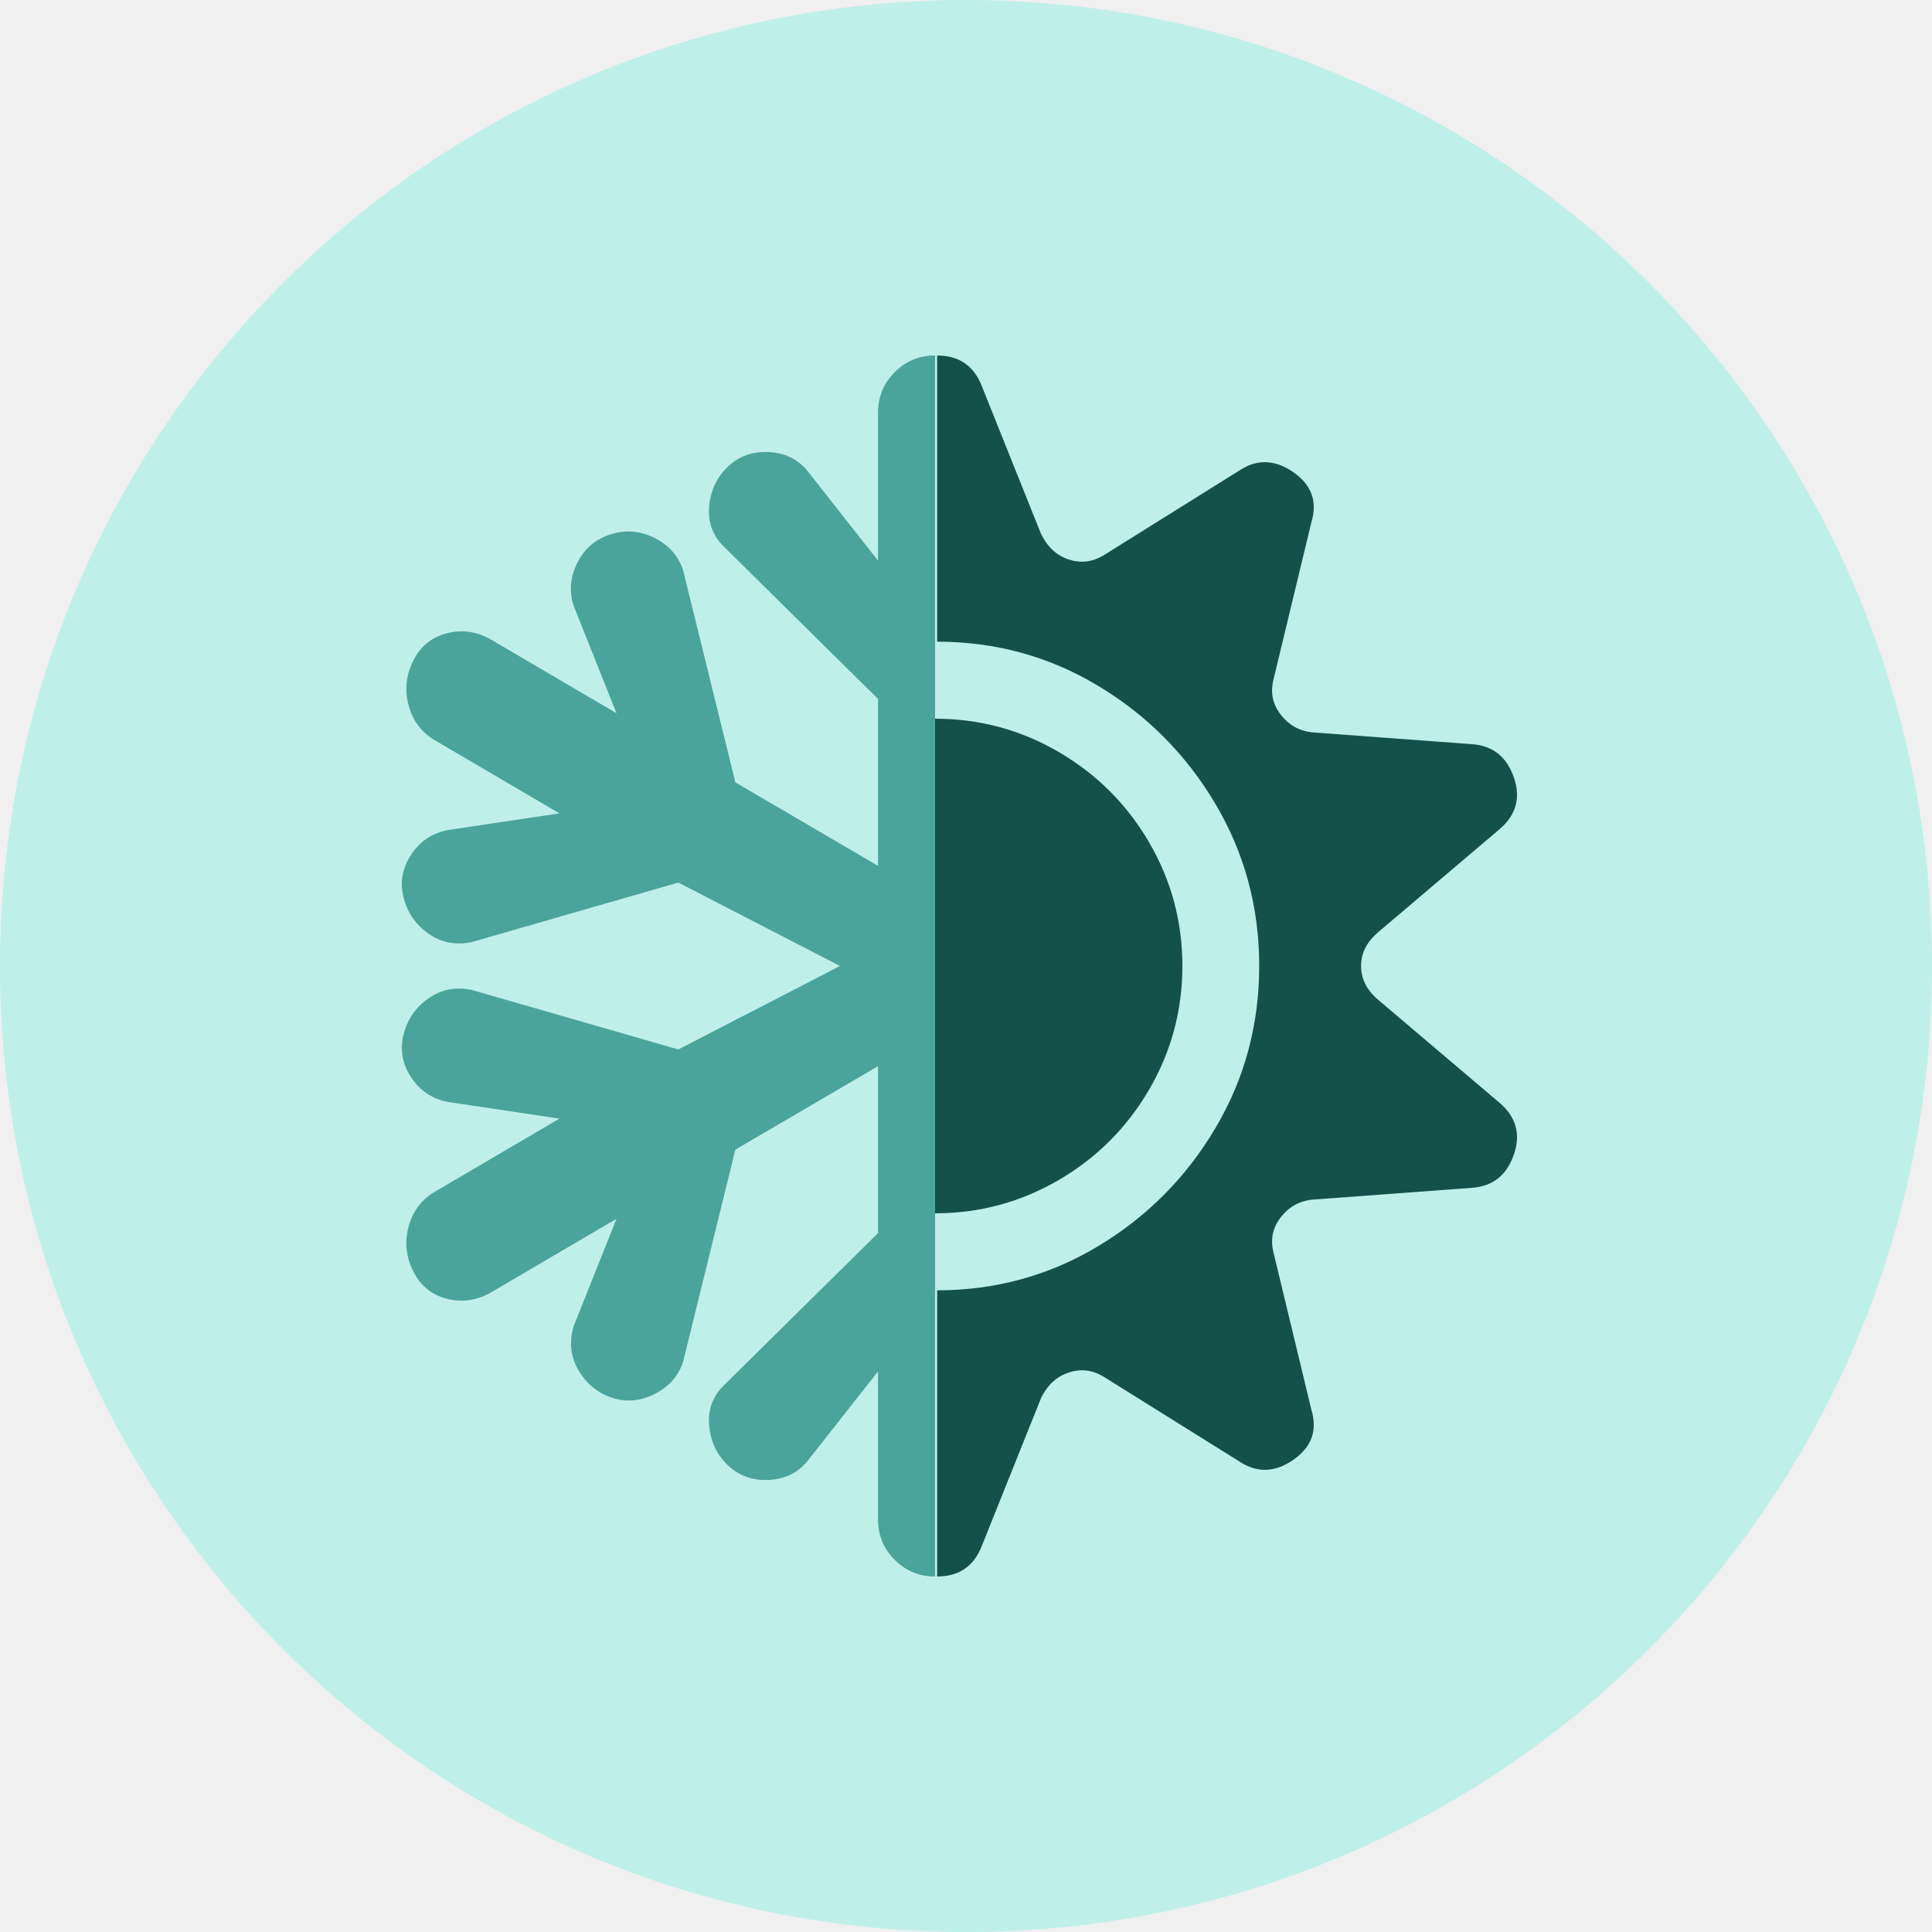
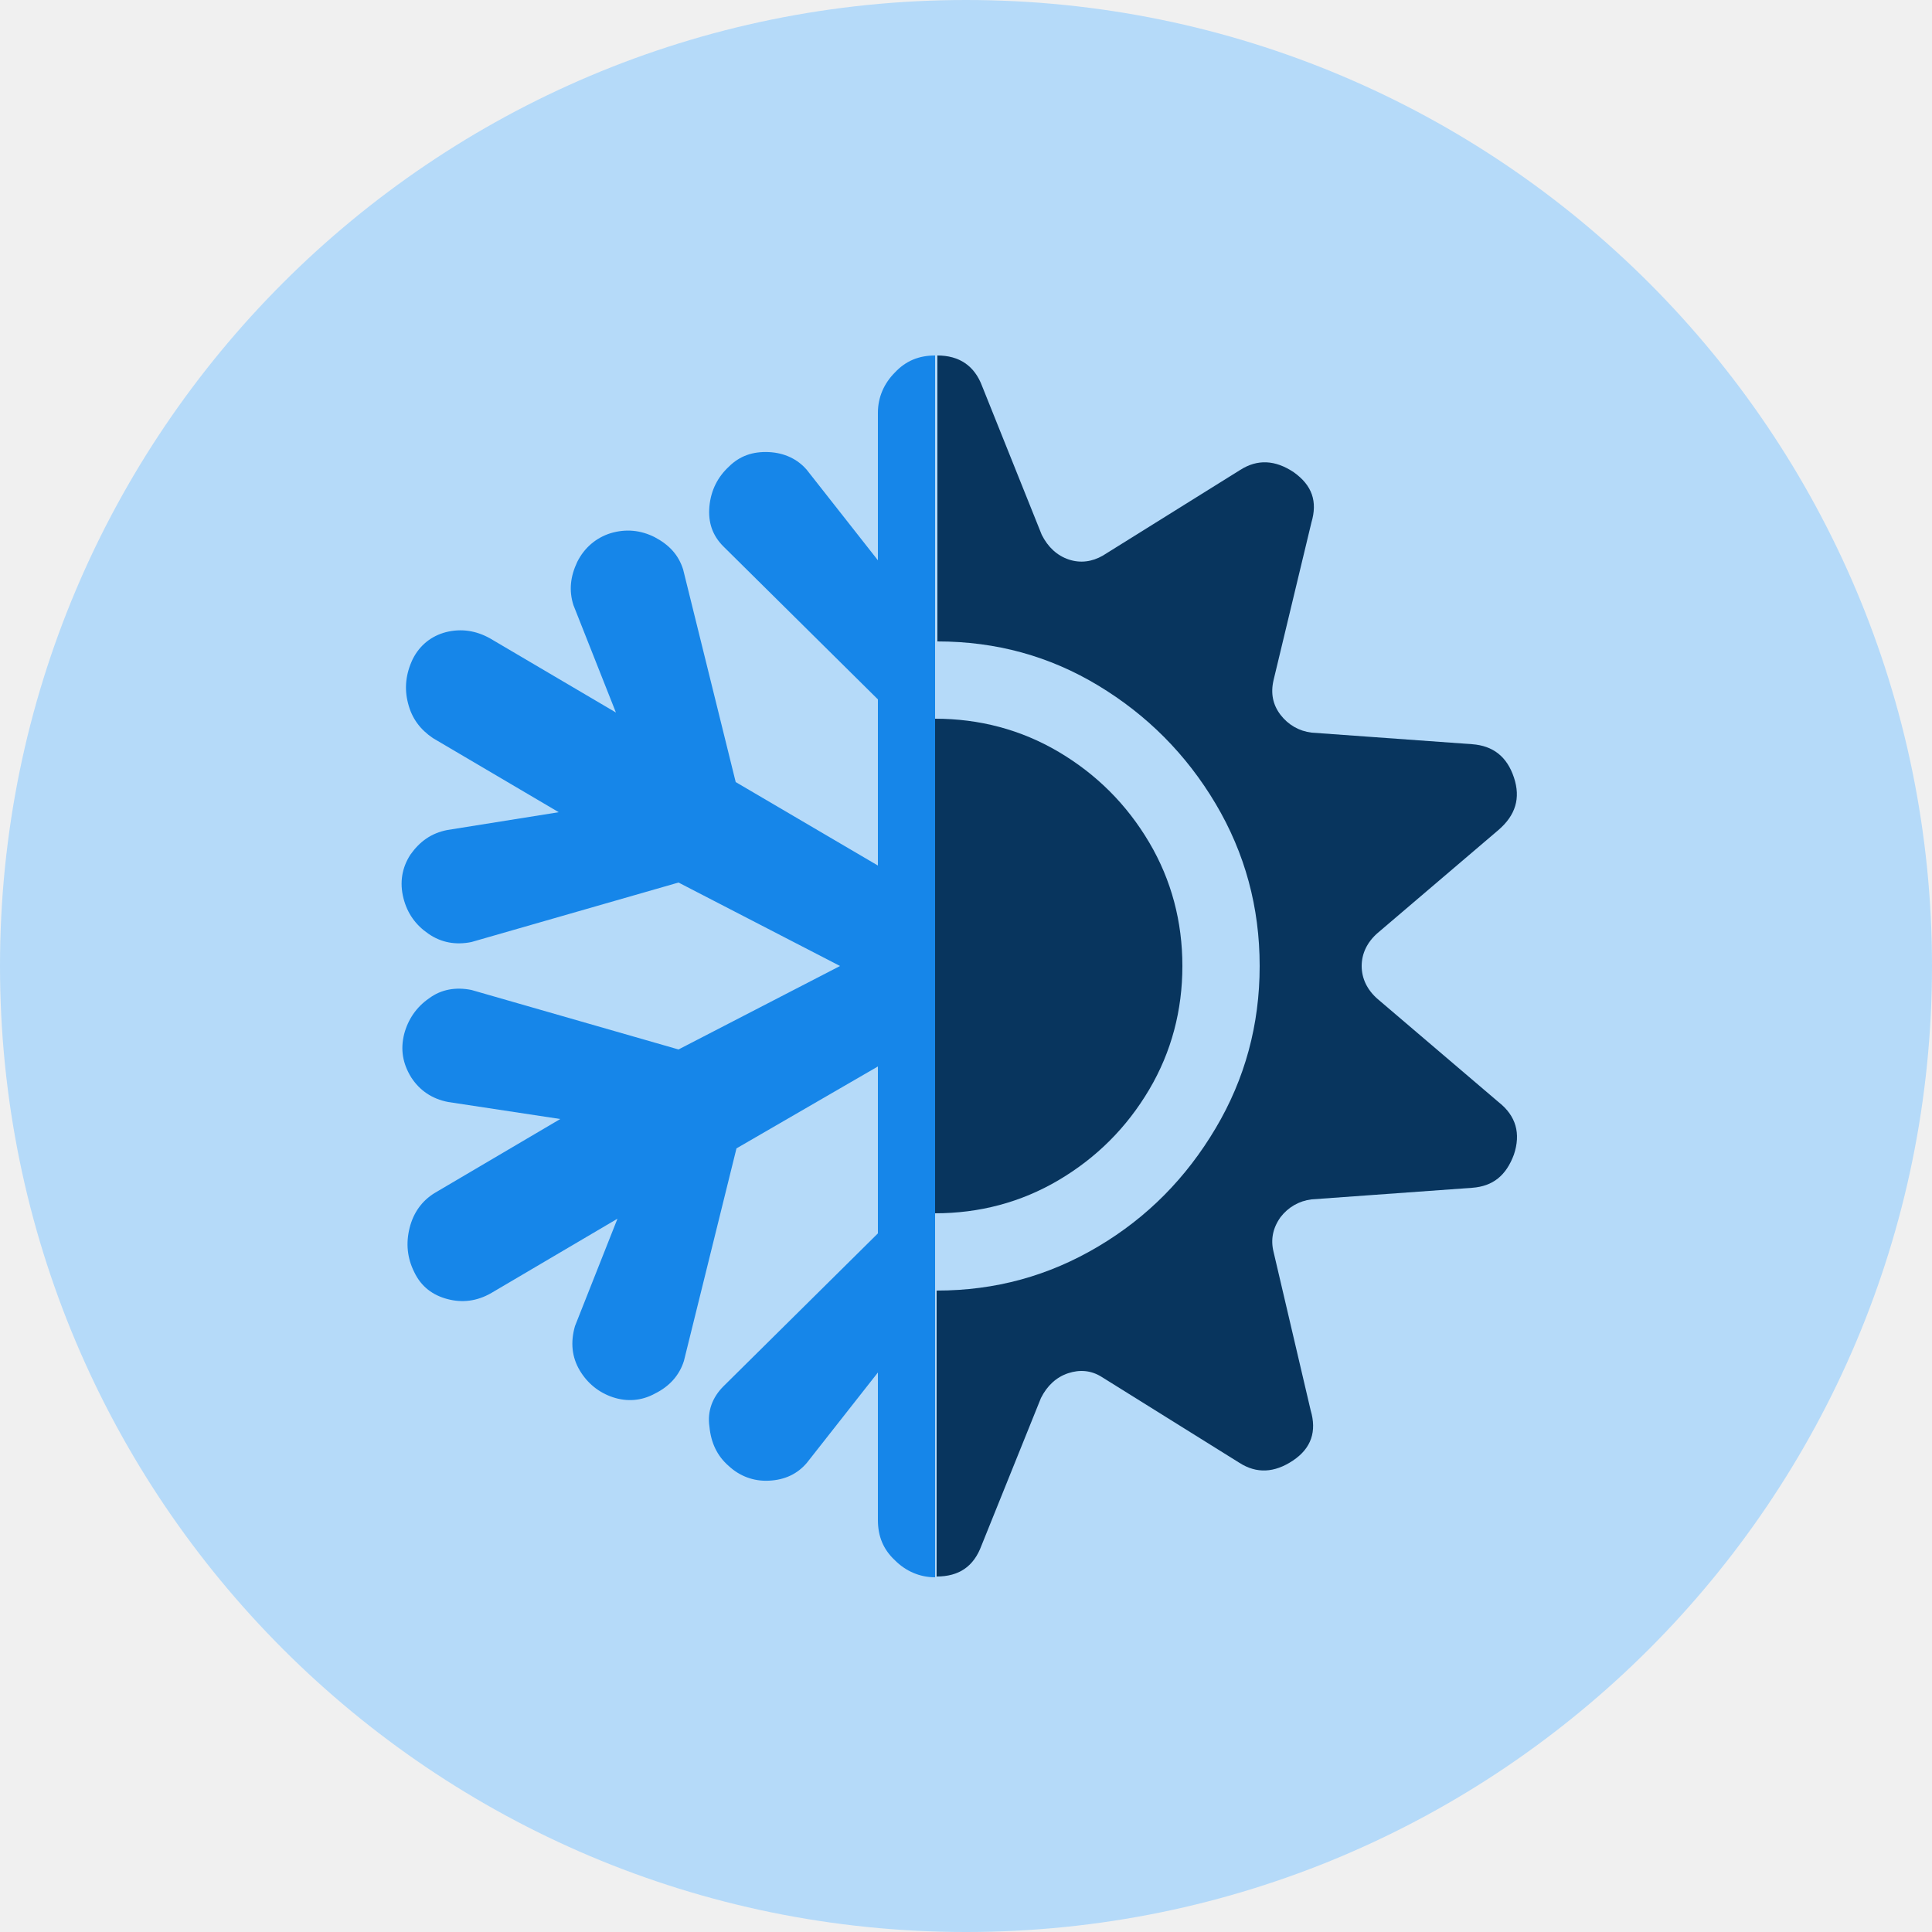
- <svg xmlns="http://www.w3.org/2000/svg" xmlns:xlink="http://www.w3.org/1999/xlink" width="250px" height="250px" viewBox="0 0 250 250" version="1.1">
-   <defs>
-     <polygon id="path-1" points="0.242 0 75.302 0 75.302 158 0.242 158" />
-   </defs>
-   <g id="Library-Symbols" stroke="none" stroke-width="1" fill="none" fill-rule="evenodd">
-     <g id="Images/Hazards/Changed-seasonal-patterns">
-       <circle id="Oval-2" fill="#BFEFE9" cx="125" cy="125" r="125" />
+ <svg xmlns="http://www.w3.org/2000/svg" version="1.1" id="Layer_1" x="0px" y="0px" viewBox="0 0 250 250" style="enable-background:new 0 0 250 250;" xml:space="preserve">
+   <style type="text/css">
+ 	.st0{fill-rule:evenodd;clip-rule:evenodd;fill:#B5DAF9;}
+ 	.st1{fill-rule:evenodd;clip-rule:evenodd;fill:#08355E;}
+ 	.st2{filter:url(#Adobe_OpacityMaskFilter);}
+ 	.st3{fill-rule:evenodd;clip-rule:evenodd;fill:#FFFFFF;}
+ 	.st4{mask:url(#mask-2_1_);fill-rule:evenodd;clip-rule:evenodd;fill:#08355E;}
+ 	.st5{fill-rule:evenodd;clip-rule:evenodd;fill:#1686E9;}
+ </style>
+   <g id="Library-Symbols">
+     <g id="Images_x2F_Hazards_x2F_Changed-seasonal-patterns">
+       <circle id="Oval-2" class="st0" cx="125" cy="125" r="125" />
      <g id="Page-1" transform="translate(52, 46)">
-         <path d="M101,79 C101,73.256 99.565,67.924 96.693,63 C93.821,58.078 89.923,54.18 84.999,51.309 C80.077,48.437 74.743,47 69,47 L69,111 C74.743,111 80.077,109.563 84.999,106.693 C89.923,103.821 93.821,99.924 96.693,95 C99.565,90.076 101,84.744 101,79 Z" id="Fill-1" fill="#15514B" />
+         <path id="Fill-1" class="st1" d="M101,79c0-5.7-1.4-11.1-4.3-16c-2.9-4.9-6.8-8.8-11.7-11.7C80.1,48.4,74.7,47,69,47v64     c5.7,0,11.1-1.4,16-4.3c4.9-2.9,8.8-6.8,11.7-11.7C99.6,90.1,101,84.7,101,79z" />
        <g id="Group-5" transform="translate(69, 0)">
-           <mask id="mask-2" fill="white">
-             <use xlink:href="#path-1" />
+           <g id="Clip-4">
+ 				</g>
+           <defs>
+             <filter id="Adobe_OpacityMaskFilter" filterUnits="userSpaceOnUse" x="0.2" y="0" width="75.1" height="158">
+               <feColorMatrix type="matrix" values="1 0 0 0 0  0 1 0 0 0  0 0 1 0 0  0 0 0 1 0" />
+             </filter>
+           </defs>
+           <mask maskUnits="userSpaceOnUse" x="0.2" y="0" width="75.1" height="158" id="mask-2_1_">
+             <g class="st2">
+               <polygon id="path-1_1_" class="st3" points="0.2,0 75.3,0 75.3,158 0.2,158       " />
+             </g>
          </mask>
-           <g id="Clip-4" />
-           <path d="M72.908,96.59 L57.271,83.32 C55.841,82.086 55.125,80.646 55.125,79 C55.125,77.354 55.841,75.914 57.271,74.679 L72.908,61.41 C75.157,59.559 75.821,57.295 74.902,54.621 C73.981,51.946 72.193,50.506 69.536,50.301 L48.687,48.757 C47.051,48.552 45.723,47.78 44.7,46.444 C43.678,45.106 43.372,43.615 43.78,41.968 L48.687,21.601 C49.504,18.927 48.738,16.767 46.387,15.121 C44.036,13.476 41.736,13.373 39.488,14.812 L21.704,25.922 C20.274,26.745 18.791,26.899 17.259,26.385 C15.726,25.871 14.55,24.79 13.733,23.145 L6.068,4.012 C5.045,1.337 3.104,0 0.242,0 L0.242,37.031 C7.805,37.031 14.754,38.934 21.091,42.741 C27.428,46.546 32.487,51.638 36.269,58.015 C40.05,64.393 41.941,71.388 41.941,79 C41.941,86.612 40.05,93.607 36.269,99.984 C32.487,106.362 27.428,111.454 21.091,115.26 C14.754,119.066 7.805,120.968 0.242,120.968 L0.242,158 C3.104,158 5.045,156.662 6.068,153.988 L13.733,134.856 C14.55,133.209 15.726,132.13 17.259,131.616 C18.791,131.1 20.274,131.256 21.704,132.078 L39.488,143.187 C41.736,144.628 44.036,144.525 46.387,142.879 C48.738,141.234 49.504,139.073 48.687,136.398 L43.78,116.031 C43.372,114.385 43.678,112.894 44.7,111.557 C45.723,110.219 47.051,109.448 48.687,109.242 L69.536,107.699 C72.193,107.493 73.981,106.053 74.902,103.379 C75.821,100.704 75.157,98.442 72.908,96.59" id="Fill-3" fill="#15514B" mask="url(#mask-2)" />
+           <path id="Fill-3" class="st4" d="M72.9,96.6L57.3,83.3c-1.4-1.2-2.1-2.7-2.1-4.3c0-1.6,0.7-3.1,2.1-4.3l15.6-13.3      c2.2-1.9,2.9-4.1,2-6.8c-0.9-2.7-2.7-4.1-5.4-4.3l-20.8-1.5c-1.6-0.2-3-1-4-2.3c-1-1.3-1.3-2.8-0.9-4.5l4.9-20.4      c0.8-2.7,0.1-4.8-2.3-6.5c-2.4-1.6-4.7-1.7-6.9-0.3L21.7,25.9c-1.4,0.8-2.9,1-4.4,0.5s-2.7-1.6-3.5-3.2L6.1,4c-1-2.7-3-4-5.8-4      v37c7.6,0,14.5,1.9,20.8,5.7c6.3,3.8,11.4,8.9,15.2,15.3s5.7,13.4,5.7,21c0,7.6-1.9,14.6-5.7,21c-3.8,6.4-8.8,11.5-15.2,15.3      S7.8,121,0.2,121v37c2.9,0,4.8-1.3,5.8-4l7.7-19.1c0.8-1.6,2-2.7,3.5-3.2c1.5-0.5,3-0.4,4.4,0.5l17.8,11.1      c2.2,1.4,4.5,1.3,6.9-0.3c2.4-1.6,3.1-3.8,2.3-6.5L43.8,116c-0.4-1.6-0.1-3.1,0.9-4.5c1-1.3,2.4-2.1,4-2.3l20.8-1.5      c2.7-0.2,4.4-1.6,5.4-4.3C75.8,100.7,75.2,98.4,72.9,96.6" />
        </g>
-         <path d="M69,0 C66.949,0 65.206,0.72 63.769,2.161 C62.334,3.6 61.617,5.349 61.617,7.406 L61.617,26.539 L52.387,14.813 C51.157,13.372 49.515,12.601 47.464,12.498 C45.414,12.395 43.67,13.012 42.235,14.349 C40.798,15.687 39.978,17.384 39.773,19.442 C39.568,21.499 40.183,23.247 41.62,24.687 L61.617,44.438 L61.617,66.039 L43.157,55.239 L36.389,27.773 C35.774,25.922 34.544,24.533 32.697,23.607 C30.851,22.682 28.955,22.528 27.006,23.144 C25.058,23.761 23.621,24.997 22.699,26.847 C21.776,28.7 21.623,30.55 22.238,32.403 L27.774,46.289 L11.469,36.722 C9.624,35.694 7.726,35.437 5.778,35.951 C3.829,36.465 2.394,37.648 1.47,39.5 C0.548,41.352 0.343,43.254 0.855,45.209 C1.368,47.163 2.445,48.655 4.086,49.683 L20.391,59.25 L5.932,61.411 C3.881,61.822 2.292,62.902 1.163,64.651 C0.035,66.399 -0.272,68.251 0.24,70.205 C0.753,72.16 1.83,73.702 3.471,74.834 C5.112,75.965 6.957,76.325 9.009,75.914 L35.774,68.2 L56.694,79 L35.774,89.8 L9.009,82.086 C6.957,81.675 5.112,82.035 3.471,83.166 C1.83,84.298 0.753,85.84 0.24,87.795 C-0.272,89.749 0.035,91.601 1.163,93.349 C2.292,95.098 3.881,96.178 5.932,96.589 L20.391,98.75 L4.086,108.317 C2.445,109.345 1.368,110.837 0.855,112.791 C0.343,114.746 0.548,116.648 1.47,118.5 C2.394,120.352 3.829,121.535 5.778,122.049 C7.726,122.563 9.624,122.306 11.469,121.278 L27.774,111.711 L22.238,125.597 C21.623,127.655 21.828,129.557 22.853,131.307 C23.878,133.055 25.314,134.239 27.159,134.856 C29.006,135.472 30.851,135.318 32.697,134.393 C34.544,133.467 35.774,132.078 36.389,130.227 L43.157,102.761 L61.617,91.961 L61.617,113.563 L41.62,133.313 C40.183,134.753 39.568,136.501 39.773,138.558 C39.978,140.616 40.798,142.313 42.235,143.651 C43.67,144.988 45.414,145.605 47.464,145.502 C49.515,145.399 51.157,144.628 52.387,143.188 L61.617,131.461 L61.617,150.594 C61.617,152.651 62.334,154.4 63.769,155.839 C65.206,157.28 66.949,158 69,158 L69,0 Z" id="Fill-6" fill="#4AA49B" />
+         <path id="Fill-6" class="st5" d="M69,0c-2.1,0-3.8,0.7-5.2,2.2c-1.4,1.4-2.2,3.2-2.2,5.2v19.1l-9.2-11.7     c-1.2-1.4-2.9-2.2-4.9-2.3c-2.1-0.1-3.8,0.5-5.2,1.9c-1.4,1.3-2.3,3-2.5,5.1c-0.2,2.1,0.4,3.8,1.8,5.2l20,19.8V66L43.2,55.2     l-6.8-27.5c-0.6-1.9-1.8-3.2-3.7-4.2c-1.8-0.9-3.7-1.1-5.7-0.5c-1.9,0.6-3.4,1.9-4.3,3.7c-0.9,1.9-1.1,3.7-0.5,5.6l5.5,13.9     l-16.3-9.6c-1.8-1-3.7-1.3-5.7-0.8c-1.9,0.5-3.4,1.7-4.3,3.5c-0.9,1.9-1.1,3.8-0.6,5.7c0.5,2,1.6,3.4,3.2,4.5l16.3,9.6L5.9,61.4     c-2.1,0.4-3.6,1.5-4.8,3.2c-1.1,1.7-1.4,3.6-0.9,5.6c0.5,2,1.6,3.5,3.2,4.6C5.1,76,7,76.3,9,75.9l26.8-7.7L56.7,79L35.8,89.8     L9,82.1C7,81.7,5.1,82,3.5,83.2c-1.6,1.1-2.7,2.7-3.2,4.6c-0.5,2-0.2,3.8,0.9,5.6c1.1,1.7,2.7,2.8,4.8,3.2l14.5,2.2l-16.3,9.6     c-1.6,1-2.7,2.5-3.2,4.5c-0.5,2-0.3,3.9,0.6,5.7c0.9,1.9,2.4,3,4.3,3.5c1.9,0.5,3.8,0.3,5.7-0.8l16.3-9.6l-5.5,13.9     c-0.6,2.1-0.4,4,0.6,5.7c1,1.7,2.5,2.9,4.3,3.5c1.8,0.6,3.7,0.5,5.5-0.5c1.8-0.9,3.1-2.3,3.7-4.2l6.8-27.5L61.6,92v21.6l-20,19.8     c-1.4,1.4-2.1,3.2-1.8,5.2c0.2,2.1,1,3.8,2.5,5.1c1.4,1.3,3.2,2,5.2,1.9c2.1-0.1,3.7-0.9,4.9-2.3l9.2-11.7v19.1     c0,2.1,0.7,3.8,2.2,5.2c1.4,1.4,3.2,2.2,5.2,2.2V0z" />
      </g>
    </g>
  </g>
</svg>
